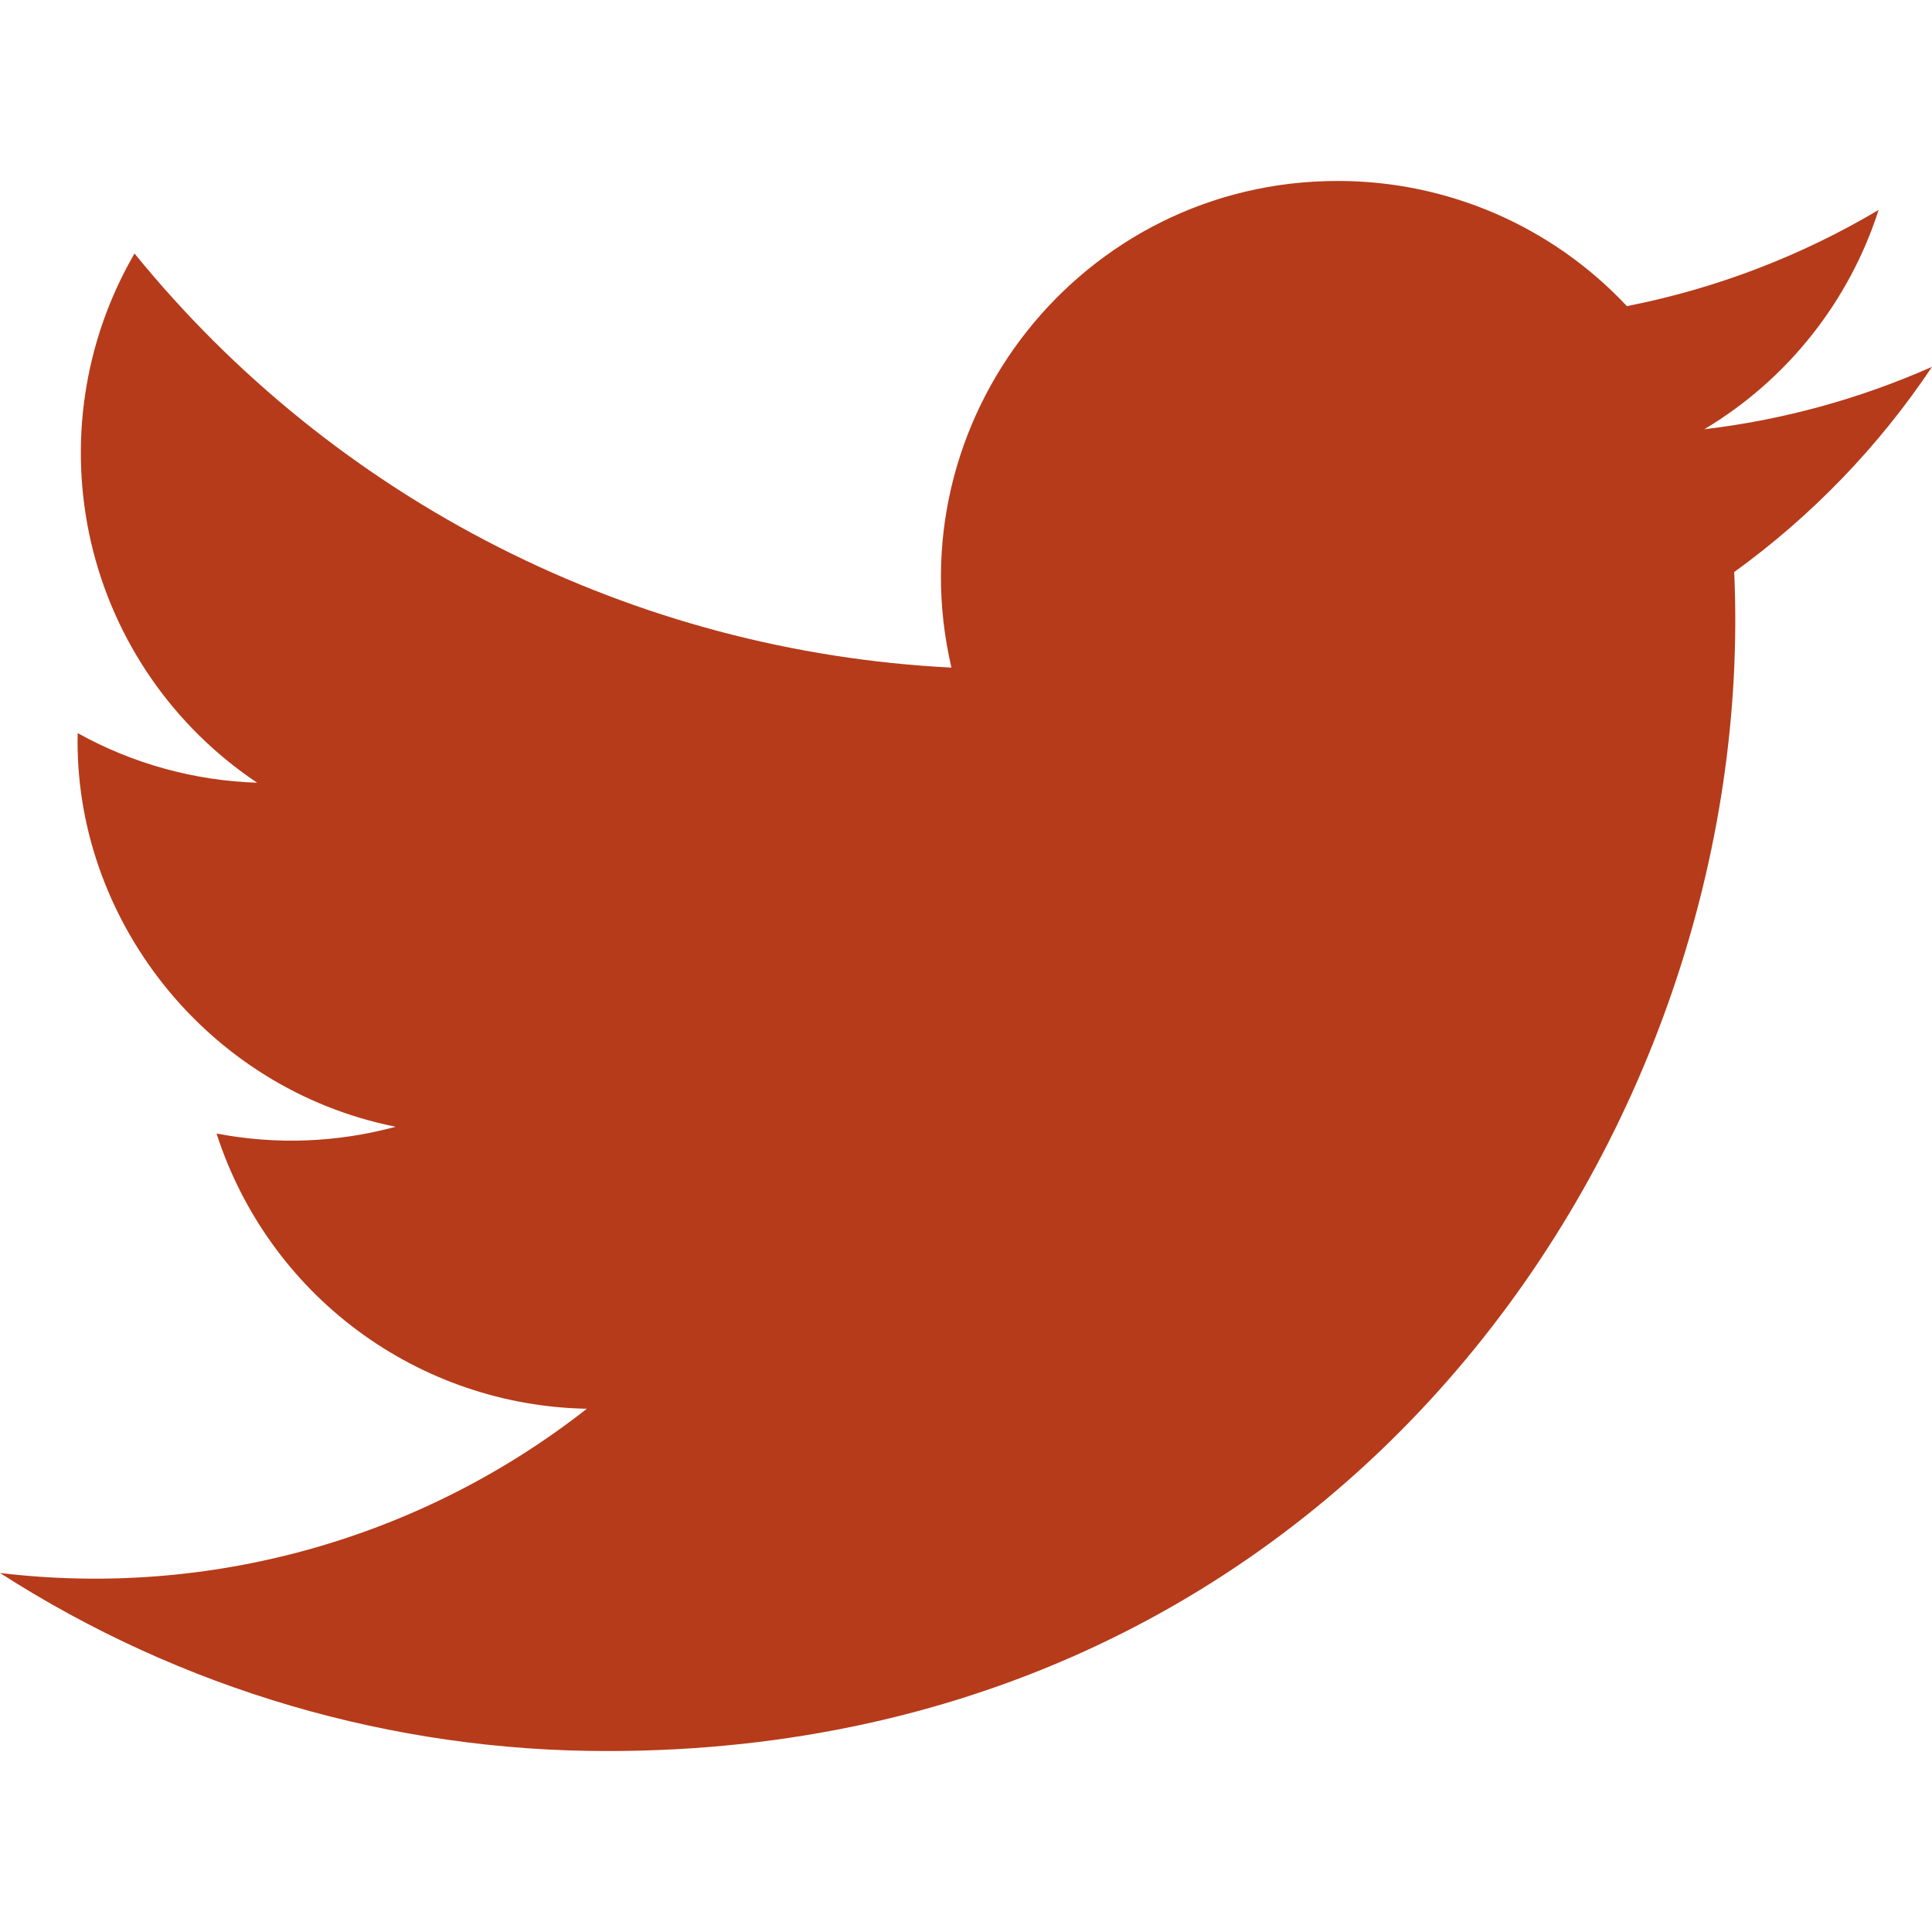
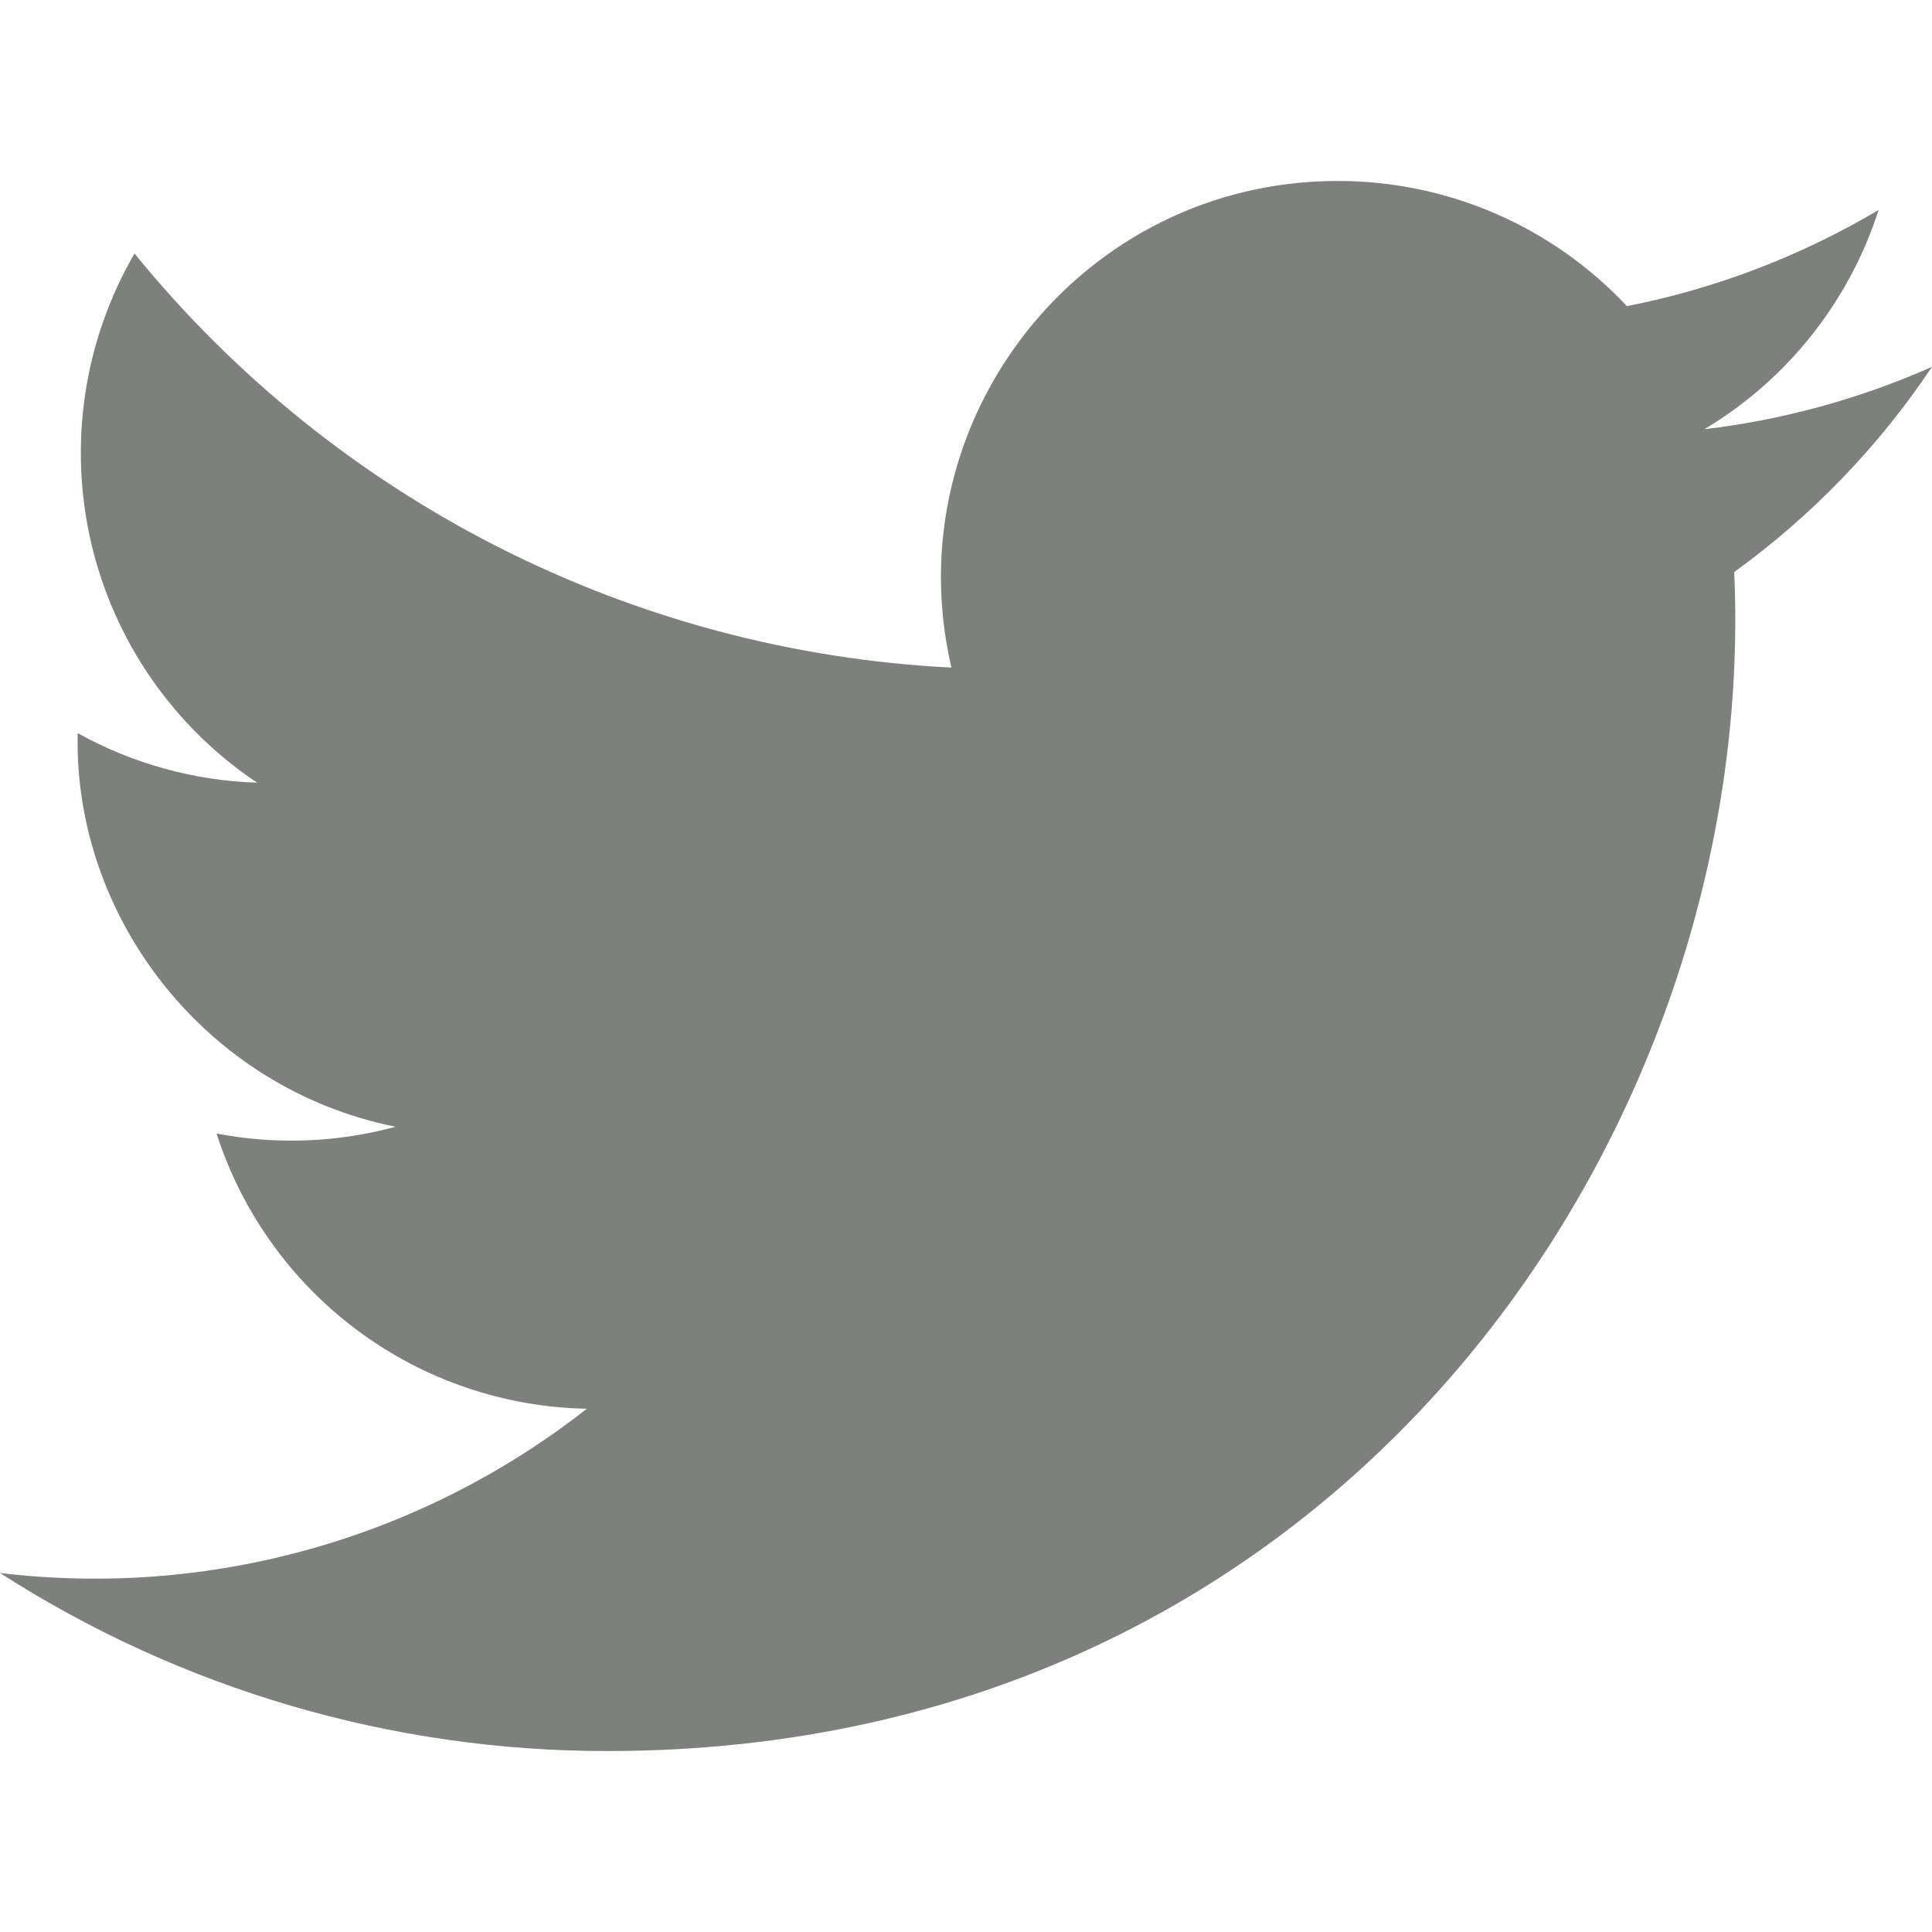
<svg xmlns="http://www.w3.org/2000/svg" width="24" height="24" viewBox="0 0 24 24" fill="none">
-   <path d="M24 4.557C23.101 4.955 22.148 5.217 21.172 5.332C22.201 4.717 22.97 3.749 23.337 2.608C22.37 3.182 21.313 3.586 20.21 3.803C19.749 3.311 19.193 2.92 18.575 2.652C17.956 2.385 17.29 2.247 16.616 2.248C13.437 2.248 11.101 5.214 11.819 8.293C9.861 8.195 7.946 7.686 6.198 6.8C4.45 5.914 2.907 4.67 1.671 3.149C1.041 4.233 0.849 5.516 1.131 6.737C1.414 7.959 2.152 9.026 3.194 9.723C2.413 9.698 1.648 9.487 0.965 9.107C0.911 11.388 2.546 13.522 4.914 13.997C4.189 14.194 3.428 14.223 2.69 14.081C3.005 15.059 3.617 15.915 4.442 16.528C5.267 17.141 6.262 17.481 7.29 17.5C5.226 19.119 2.604 19.853 0 19.54C2.252 20.987 4.872 21.755 7.548 21.752C16.69 21.752 21.855 14.031 21.543 7.106C22.507 6.409 23.339 5.546 24 4.557Z" fill="#B63B1A" />
+   <path d="M24 4.557C23.101 4.955 22.148 5.217 21.172 5.332C22.201 4.717 22.97 3.749 23.337 2.608C22.37 3.182 21.313 3.586 20.21 3.803C19.749 3.311 19.193 2.92 18.575 2.652C17.956 2.385 17.29 2.247 16.616 2.248C13.437 2.248 11.101 5.214 11.819 8.293C9.861 8.195 7.946 7.686 6.198 6.8C4.45 5.914 2.907 4.67 1.671 3.149C1.041 4.233 0.849 5.516 1.131 6.737C1.414 7.959 2.152 9.026 3.194 9.723C2.413 9.698 1.648 9.487 0.965 9.107C0.911 11.388 2.546 13.522 4.914 13.997C4.189 14.194 3.428 14.223 2.69 14.081C3.005 15.059 3.617 15.915 4.442 16.528C5.267 17.141 6.262 17.481 7.29 17.5C5.226 19.119 2.604 19.853 0 19.54C2.252 20.987 4.872 21.755 7.548 21.752C16.69 21.752 21.855 14.031 21.543 7.106C22.507 6.409 23.339 5.546 24 4.557Z" fill="#7C817B" />
</svg>
